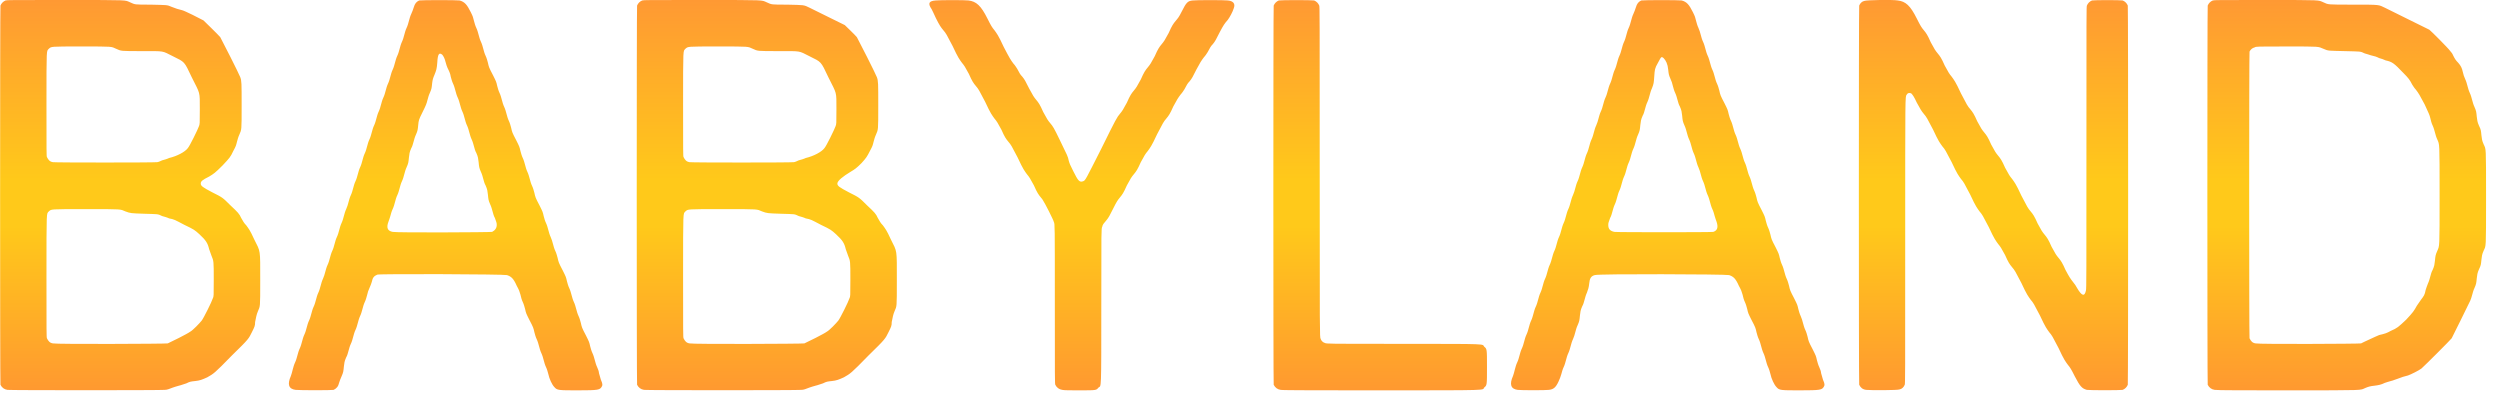
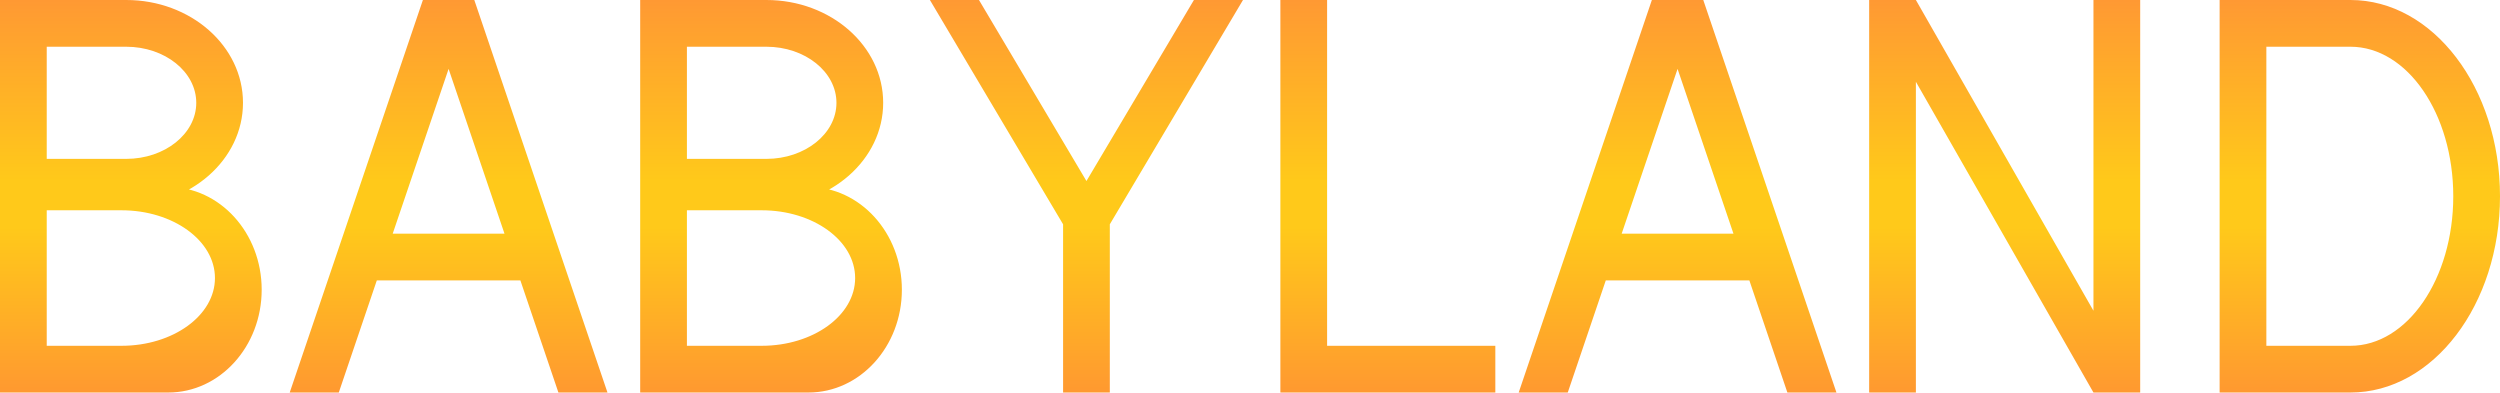
- <svg xmlns="http://www.w3.org/2000/svg" viewBox="0 0 538 87" role="img" aria-label="BABYLAND">
+ <svg xmlns="http://www.w3.org/2000/svg" viewBox="0 0 535 84" role="img" aria-label="BABYLAND">
  <defs>
    <linearGradient id="bl-word" x1="0" y1="0" x2="0" y2="1">
      <stop offset="0" stop-color="#FF9933" />
      <stop offset=".46" stop-color="#FFC91A" />
      <stop offset=".58" stop-color="#FFC91A" />
      <stop offset="1" stop-color="#FF9930" />
    </linearGradient>
  </defs>
-   <path d="M1.6 83.9C0.9 83.8 0.4 83.4 0.1 82.8C-0.0 82.2 -0.0 1.8 0.1 1.2C0.3 0.7 0.7 0.3 1.2 0.1C1.6 0.0 2.1 0.0 14.1 0.0C28.1 0.0 26.8 -0.0 28.0 0.5C29.1 1.0 28.9 1.0 32.4 1.0C35.9 1.1 35.9 1.0 37.0 1.5C37.3 1.6 37.8 1.8 38.1 1.9C38.5 2.0 38.9 2.1 39.2 2.2C39.7 2.3 43.1 4.0 43.8 4.4C44.2 4.8 46.9 7.4 47.4 8.0C47.7 8.5 51.5 16.0 51.7 16.6C52.0 17.4 52.0 17.8 52.0 22.8C52.0 28.2 52.0 27.8 51.5 29.0C51.3 29.4 51.1 30.1 51.0 30.5C50.8 31.3 50.8 31.4 50.2 32.5C49.6 33.8 49.4 34.0 47.9 35.6C46.3 37.2 46.0 37.4 45.0 38.0C43.6 38.7 43.2 39.0 43.2 39.5C43.2 40.0 43.6 40.3 45.7 41.4C47.9 42.5 47.9 42.5 49.6 44.2C51.2 45.7 51.5 46.0 51.9 46.9C52.3 47.6 52.5 48.0 53.0 48.5C53.5 49.2 53.8 49.5 54.7 51.5C56.1 54.3 56.0 53.5 56.0 60.4C56.0 66.3 56.0 65.8 55.5 67.0C55.2 67.7 55.1 68.3 54.9 69.3C54.9 70.1 54.8 70.3 54.2 71.5C53.5 72.9 53.6 72.9 49.9 76.5C46.1 80.4 46.0 80.4 44.6 81.2C43.5 81.7 43.0 81.9 42.0 82.0C41.1 82.1 40.9 82.1 40.1 82.5C39.7 82.6 39.0 82.9 38.5 83.0C38.1 83.1 37.5 83.3 37.2 83.4C36.4 83.7 36.0 83.9 35.4 83.9C34.8 84.0 2.2 84.0 1.6 83.9ZM63.6 83.9C62.1 83.7 61.8 82.7 62.6 80.9C62.7 80.6 62.9 80.0 63.0 79.5C63.1 79.1 63.3 78.4 63.5 78.0C63.7 77.6 63.9 76.9 64.0 76.5C64.1 76.1 64.3 75.4 64.5 75.0C64.7 74.6 64.9 73.9 65.0 73.5C65.1 73.1 65.3 72.4 65.5 72.0C65.7 71.6 65.9 70.9 66.0 70.5C66.1 70.1 66.3 69.4 66.5 69.0C66.7 68.6 66.9 67.9 67.0 67.5C67.1 67.1 67.3 66.4 67.5 66.0C67.7 65.6 67.9 64.9 68.0 64.5C68.1 64.1 68.3 63.4 68.5 63.0C68.7 62.6 68.9 61.9 69.0 61.5C69.1 61.1 69.3 60.4 69.5 60.0C69.7 59.6 69.9 58.9 70.0 58.5C70.1 58.1 70.3 57.4 70.5 57.0C70.7 56.6 70.9 55.9 71.0 55.5C71.1 55.1 71.3 54.4 71.5 54.0C71.7 53.6 71.9 52.9 72.0 52.5C72.1 52.1 72.3 51.4 72.5 51.0C72.7 50.6 72.9 49.9 73.0 49.5C73.1 49.1 73.3 48.4 73.5 48.0C73.7 47.6 73.9 46.9 74.0 46.5C74.1 46.1 74.3 45.4 74.5 45.0C74.7 44.6 74.9 43.9 75.0 43.5C75.1 43.1 75.3 42.4 75.5 42.0C75.7 41.6 75.9 40.9 76.0 40.5C76.1 40.1 76.3 39.4 76.5 39.0C76.7 38.6 76.9 37.9 77.0 37.5C77.1 37.1 77.3 36.4 77.5 36.0C77.7 35.6 77.9 34.9 78.0 34.5C78.1 34.1 78.3 33.4 78.5 33.0C78.7 32.6 78.9 31.9 79.0 31.5C79.1 31.1 79.3 30.4 79.5 30.0C79.7 29.6 79.9 28.9 80.0 28.5C80.1 28.1 80.3 27.4 80.5 27.0C80.7 26.6 80.9 25.9 81.0 25.5C81.1 25.1 81.3 24.4 81.5 24.0C81.7 23.6 81.9 22.9 82.0 22.5C82.1 22.1 82.3 21.4 82.5 21.0C82.7 20.6 82.9 19.9 83.0 19.5C83.1 19.1 83.3 18.4 83.5 18.0C83.7 17.6 83.9 16.9 84.0 16.5C84.1 16.1 84.3 15.4 84.5 15.0C84.7 14.6 84.9 13.9 85.0 13.5C85.1 13.1 85.3 12.4 85.5 12.0C85.7 11.6 85.9 10.9 86.0 10.5C86.1 10.1 86.3 9.4 86.5 9.0C86.7 8.6 86.9 7.9 87.0 7.5C87.1 7.1 87.3 6.4 87.5 6.0C87.7 5.6 87.9 4.9 88.0 4.5C88.1 4.1 88.3 3.4 88.5 3.0C88.7 2.6 88.9 2.0 89.0 1.7C89.3 0.7 89.6 0.4 90.2 0.1C90.8 -0.0 98.3 -0.0 98.9 0.1C100.0 0.4 100.5 1.0 101.3 2.6C101.8 3.6 101.8 3.7 102.0 4.5C102.1 4.9 102.3 5.6 102.5 6.0C102.7 6.4 102.9 7.1 103.0 7.5C103.1 7.9 103.3 8.6 103.5 9.0C103.7 9.4 103.9 10.1 104.0 10.5C104.1 10.9 104.3 11.6 104.5 12.0C104.7 12.4 104.9 13.1 105.0 13.5C105.2 14.4 105.2 14.5 106.1 16.2C106.8 17.6 106.8 17.6 107.0 18.5C107.1 18.9 107.3 19.6 107.5 20.0C107.7 20.4 107.9 21.1 108.0 21.5C108.1 21.9 108.3 22.6 108.5 23.0C108.7 23.4 108.9 24.1 109.0 24.5C109.1 24.9 109.3 25.6 109.5 26.0C109.7 26.4 109.9 27.1 110.0 27.5C110.2 28.4 110.2 28.5 111.1 30.2C111.8 31.6 111.8 31.6 112.0 32.5C112.1 32.9 112.3 33.6 112.5 34.0C112.7 34.4 112.9 35.1 113.0 35.5C113.1 35.9 113.3 36.6 113.5 37.0C113.7 37.4 113.9 38.1 114.0 38.5C114.1 38.9 114.3 39.6 114.5 40.0C114.7 40.4 114.9 41.1 115.0 41.5C115.2 42.4 115.2 42.5 116.1 44.2C116.8 45.6 116.8 45.6 117.0 46.5C117.1 46.9 117.3 47.6 117.5 48.0C117.7 48.4 117.9 49.1 118.0 49.5C118.1 49.9 118.3 50.6 118.5 51.0C118.7 51.4 118.9 52.1 119.0 52.5C119.1 52.9 119.3 53.6 119.5 54.0C119.7 54.4 119.9 55.1 120.0 55.5C120.2 56.4 120.2 56.5 121.1 58.2C121.8 59.6 121.8 59.6 122.0 60.5C122.1 60.9 122.3 61.6 122.5 62.0C122.7 62.4 122.9 63.1 123.0 63.5C123.1 63.9 123.3 64.6 123.5 65.0C123.7 65.4 123.9 66.1 124.0 66.5C124.1 66.9 124.3 67.6 124.5 68.0C124.7 68.4 124.9 69.1 125.0 69.5C125.2 70.4 125.2 70.5 126.1 72.2C126.8 73.6 126.8 73.6 127.0 74.5C127.1 74.9 127.3 75.6 127.5 76.0C127.7 76.4 127.9 77.1 128.0 77.5C128.1 77.9 128.3 78.6 128.5 79.0C128.7 79.4 128.9 80.0 128.9 80.3C129.0 80.6 129.2 81.3 129.3 81.7C129.7 82.6 129.7 82.9 129.5 83.2C129.1 83.9 128.8 84.0 124.4 84.0C120.2 84.0 119.9 84.0 119.3 83.3C118.8 82.8 118.2 81.5 118.0 80.5C117.9 80.1 117.7 79.4 117.5 79.0C117.3 78.6 117.1 77.9 117.0 77.5C116.9 77.1 116.7 76.4 116.5 76.0C116.3 75.6 116.1 74.9 116.0 74.5C115.9 74.1 115.7 73.4 115.5 73.0C115.3 72.6 115.1 71.9 115.0 71.5C114.8 70.6 114.8 70.5 113.9 68.8C113.2 67.4 113.2 67.4 113.0 66.5C112.9 66.1 112.7 65.4 112.5 65.0C112.3 64.6 112.1 63.9 112.0 63.4C111.8 62.7 111.7 62.4 111.2 61.5C110.5 59.9 110.0 59.5 109.1 59.2C108.5 59.0 81.8 58.9 81.2 59.1C80.5 59.4 80.2 59.7 80.0 60.7C79.9 61.0 79.7 61.6 79.5 62.0C79.3 62.4 79.1 63.0 79.0 63.5C78.9 63.9 78.7 64.6 78.5 65.0C78.3 65.4 78.1 66.1 78.0 66.5C77.9 66.9 77.7 67.6 77.5 68.0C77.3 68.4 77.1 69.1 77.0 69.5C76.9 69.9 76.7 70.6 76.5 71.0C76.3 71.4 76.1 72.1 76.0 72.5C75.9 72.9 75.7 73.6 75.5 74.0C75.3 74.4 75.1 75.1 75.0 75.5C74.9 75.9 74.7 76.6 74.5 76.9C74.1 77.8 74.1 78.1 74.0 78.9C73.9 79.9 73.9 80.1 73.5 81.0C73.3 81.4 73.1 82.0 73.0 82.3C72.8 83.2 72.4 83.6 71.8 83.9C71.4 84.0 64.5 84.0 63.6 83.9ZM138.6 83.9C137.9 83.8 137.4 83.4 137.1 82.8C137.0 82.2 137.0 1.8 137.1 1.2C137.3 0.7 137.7 0.3 138.2 0.1C138.6 0.0 139.1 0.0 151.1 0.0C165.1 0.0 163.8 -0.0 165.0 0.5C166.1 1.0 165.9 1.0 169.4 1.0C173.1 1.1 172.9 1.0 174.3 1.7C176.0 2.5 181.3 5.2 181.8 5.4C182.2 5.8 183.9 7.4 184.4 8.0C184.7 8.5 188.5 16.0 188.7 16.6C189.0 17.4 189.0 17.8 189.0 22.8C189.0 28.2 189.0 27.8 188.5 29.0C188.3 29.4 188.1 30.1 188.0 30.5C187.8 31.3 187.8 31.4 187.2 32.5C186.6 33.7 186.4 34.0 185.4 35.1C184.3 36.2 184.0 36.4 183.0 37.0C181.5 37.9 180.2 38.9 180.2 39.5C180.2 40.0 180.6 40.3 182.7 41.4C184.9 42.5 184.9 42.5 186.6 44.2C188.2 45.7 188.5 46.0 188.9 46.9C189.3 47.6 189.5 48.0 190.0 48.5C190.5 49.2 190.8 49.5 191.7 51.5C193.1 54.3 193.0 53.5 193.0 60.4C193.0 66.3 193.0 65.8 192.5 67.0C192.2 67.7 192.1 68.3 191.9 69.3C191.9 70.1 191.8 70.3 191.2 71.5C190.5 72.9 190.6 72.9 186.9 76.5C183.1 80.4 183.0 80.4 181.6 81.2C180.5 81.7 180.0 81.9 179.0 82.0C178.1 82.1 177.9 82.1 177.1 82.5C176.7 82.6 176.0 82.9 175.5 83.0C175.1 83.1 174.5 83.3 174.2 83.4C173.4 83.7 173.0 83.9 172.4 83.9C171.8 84.0 139.2 84.0 138.6 83.9ZM228.6 83.9C227.9 83.8 227.4 83.4 227.1 82.8C227.0 82.5 227.0 81.6 227.0 65.3C227.0 48.2 227.0 48.2 226.8 47.8C226.7 47.3 224.8 43.6 224.5 43.2C224.4 43.0 224.2 42.7 224.0 42.5C223.5 41.9 223.2 41.5 222.5 39.9C221.7 38.4 221.5 38.1 221.0 37.5C220.5 36.8 220.2 36.5 219.0 33.9C217.7 31.4 217.6 31.2 217.0 30.5C216.5 29.9 216.2 29.5 215.5 27.9C214.7 26.4 214.5 26.1 214.0 25.5C213.5 24.8 213.2 24.5 212.0 21.9C210.7 19.4 210.6 19.2 210.0 18.5C209.5 17.9 209.2 17.5 208.5 15.9C207.7 14.4 207.5 14.1 207.0 13.5C206.5 12.8 206.2 12.5 205.0 9.9C203.7 7.4 203.6 7.2 203.0 6.5C202.5 5.9 202.2 5.5 201.4 3.9C201.0 3.0 200.6 2.2 200.5 2.0C199.6 0.7 199.9 0.2 201.4 0.1C202.2 -0.0 207.8 -0.0 208.4 0.1C210.1 0.3 211.1 1.2 212.5 4.0C213.3 5.6 213.5 5.9 214.0 6.5C214.5 7.2 214.8 7.5 216.0 10.1C217.3 12.6 217.5 12.9 218.1 13.7C218.4 14.0 218.7 14.5 218.9 14.8C219.4 15.7 219.5 16.0 220.0 16.5C220.5 17.1 220.7 17.5 221.5 19.1C222.3 20.6 222.5 20.9 223.0 21.5C223.5 22.1 223.8 22.5 224.5 24.1C225.3 25.6 225.5 25.9 226.0 26.5C226.6 27.2 226.8 27.5 228.1 30.2C229.7 33.5 229.8 33.6 230.0 34.6C230.2 35.3 230.3 35.5 231.0 36.9C232.0 38.9 232.3 39.3 233.1 39.0C233.6 38.8 233.6 38.7 237.0 32.0C240.2 25.5 240.4 25.2 241.0 24.5C241.5 23.9 241.7 23.6 242.5 22.1C243.2 20.5 243.5 20.1 244.0 19.5C244.5 18.9 244.7 18.6 245.5 17.1C246.2 15.5 246.5 15.1 247.0 14.5C247.5 13.9 247.7 13.6 248.5 12.1C249.2 10.5 249.5 10.1 250.0 9.5C250.5 8.9 250.7 8.6 251.5 7.1C252.2 5.5 252.5 5.1 253.0 4.5C253.5 3.9 253.7 3.7 254.3 2.5C255.3 0.5 255.6 0.2 256.7 0.1C257.3 -0.0 263.6 -0.0 264.2 0.1C265.4 0.2 265.9 0.8 265.5 1.8C265.3 2.5 264.6 3.8 264.2 4.3C263.5 5.1 263.3 5.4 262.5 6.9C261.7 8.5 261.5 8.9 261.0 9.5C260.5 10.0 260.4 10.3 259.9 11.2C259.7 11.5 259.4 12.0 259.1 12.3C258.5 13.1 258.3 13.4 257.5 14.9C256.7 16.5 256.5 16.9 256.0 17.5C255.5 18.0 255.4 18.3 254.9 19.2C254.7 19.5 254.4 20.0 254.1 20.3C253.5 21.1 253.3 21.4 252.5 22.9C251.8 24.5 251.5 24.9 251.0 25.5C250.4 26.2 250.3 26.4 249.0 28.9C247.8 31.5 247.5 31.8 247.0 32.5C246.5 33.1 246.3 33.4 245.5 34.9C244.8 36.5 244.5 36.9 244.0 37.5C243.5 38.1 243.3 38.4 242.5 39.9C241.8 41.5 241.5 41.9 241.0 42.5C240.5 43.1 240.3 43.4 239.6 44.8C238.8 46.4 238.6 46.8 238.1 47.4C237.5 48.1 237.3 48.3 237.2 48.8C237.0 49.2 237.0 49.2 237.0 65.8C237.0 84.7 237.0 82.9 236.4 83.4C235.9 84.0 236.0 84.0 232.2 84.0C230.5 84.0 228.9 84.0 228.6 83.9ZM275.6 83.9C274.9 83.8 274.4 83.4 274.1 82.8C274.0 82.2 274.0 1.8 274.1 1.2C274.3 0.7 274.7 0.3 275.2 0.1C275.8 -0.0 282.2 -0.0 282.8 0.1C283.3 0.3 283.7 0.7 283.9 1.2C284.0 1.5 284.0 2.6 284.0 37.1C284.0 71.8 284.0 72.6 284.2 72.9C284.3 73.3 284.7 73.7 285.1 73.8C285.5 74.0 285.7 74.0 302.0 74.0C320.7 74.0 318.9 74.0 319.4 74.6C320.0 75.1 320.0 75.1 320.0 79.0C320.0 82.9 320.0 82.9 319.4 83.4C318.9 84.0 321.3 84.0 297.2 84.0C285.6 84.0 275.9 84.0 275.6 83.9ZM326.6 83.9C325.1 83.7 324.8 82.7 325.6 80.9C325.7 80.6 325.9 80.0 326.0 79.5C326.1 79.1 326.3 78.4 326.5 78.0C326.7 77.6 326.9 76.9 327.0 76.5C327.1 76.1 327.3 75.4 327.5 75.0C327.7 74.6 327.9 73.9 328.0 73.5C328.1 73.1 328.3 72.4 328.5 72.0C328.7 71.6 328.9 70.9 329.0 70.5C329.1 70.1 329.3 69.4 329.5 69.0C329.7 68.6 329.9 67.9 330.0 67.5C330.1 67.1 330.3 66.4 330.5 66.0C330.7 65.6 330.9 64.9 331.0 64.5C331.1 64.1 331.3 63.4 331.5 63.0C331.7 62.6 331.9 61.9 332.0 61.5C332.1 61.1 332.3 60.4 332.5 60.0C332.7 59.6 332.9 58.9 333.0 58.5C333.1 58.1 333.3 57.4 333.5 57.0C333.7 56.6 333.9 55.9 334.0 55.5C334.1 55.1 334.3 54.4 334.5 54.0C334.7 53.6 334.9 52.9 335.0 52.5C335.1 52.1 335.3 51.4 335.5 51.0C335.7 50.6 335.9 49.9 336.0 49.5C336.1 49.1 336.3 48.4 336.5 48.0C336.7 47.6 336.9 46.9 337.0 46.5C337.1 46.1 337.3 45.4 337.5 45.0C337.7 44.6 337.9 43.9 338.0 43.5C338.1 43.1 338.3 42.4 338.5 42.0C338.7 41.6 338.9 40.9 339.0 40.5C339.1 40.1 339.3 39.4 339.5 39.0C339.7 38.6 339.9 37.9 340.0 37.5C340.1 37.1 340.3 36.4 340.5 36.0C340.7 35.6 340.9 34.9 341.0 34.5C341.1 34.1 341.3 33.4 341.5 33.0C341.7 32.6 341.9 31.9 342.0 31.5C342.1 31.1 342.3 30.4 342.5 30.0C342.7 29.6 342.9 28.9 343.0 28.5C343.1 28.1 343.3 27.4 343.5 27.0C343.7 26.6 343.9 25.9 344.0 25.5C344.1 25.1 344.3 24.4 344.5 24.0C344.7 23.6 344.9 22.9 345.0 22.5C345.1 22.1 345.3 21.4 345.5 21.0C345.7 20.6 345.9 19.9 346.0 19.5C346.1 19.1 346.3 18.4 346.5 18.0C346.7 17.6 346.9 16.9 347.0 16.5C347.1 16.1 347.3 15.4 347.5 15.0C347.7 14.6 347.9 13.9 348.0 13.5C348.1 13.1 348.3 12.4 348.5 12.0C348.7 11.6 348.9 10.9 349.0 10.5C349.1 10.1 349.3 9.4 349.5 9.0C349.7 8.6 349.9 7.9 350.0 7.5C350.1 7.1 350.3 6.4 350.5 6.0C350.7 5.6 350.9 4.9 351.0 4.5C351.1 4.1 351.3 3.4 351.5 3.0C351.7 2.6 351.9 2.0 352.0 1.7C352.3 0.7 352.6 0.4 353.2 0.1C353.8 -0.0 361.3 -0.0 361.9 0.1C363.0 0.4 363.5 1.0 364.3 2.6C364.8 3.6 364.8 3.7 365.0 4.5C365.1 4.9 365.3 5.6 365.5 6.0C365.7 6.4 365.9 7.1 366.0 7.5C366.1 7.9 366.3 8.6 366.5 9.0C366.7 9.4 366.9 10.1 367.0 10.5C367.1 10.9 367.3 11.6 367.5 12.0C367.7 12.4 367.9 13.1 368.0 13.5C368.1 13.9 368.3 14.6 368.5 15.0C368.7 15.4 368.9 16.1 369.0 16.5C369.1 16.9 369.3 17.6 369.5 18.0C369.7 18.4 369.9 19.1 370.0 19.5C370.2 20.4 370.2 20.5 371.1 22.2C371.8 23.6 371.8 23.6 372.0 24.5C372.1 24.9 372.3 25.6 372.5 26.0C372.7 26.4 372.9 27.1 373.0 27.5C373.1 27.9 373.3 28.6 373.5 29.0C373.7 29.4 373.9 30.1 374.0 30.5C374.1 30.9 374.3 31.6 374.5 32.0C374.7 32.4 374.9 33.1 375.0 33.5C375.1 33.9 375.3 34.6 375.5 35.0C375.7 35.4 375.9 36.1 376.0 36.5C376.1 36.9 376.3 37.6 376.5 38.0C376.7 38.4 376.9 39.1 377.0 39.5C377.1 39.9 377.3 40.6 377.5 41.0C377.7 41.4 377.9 42.1 378.0 42.5C378.2 43.4 378.2 43.5 379.1 45.2C379.8 46.6 379.8 46.6 380.0 47.5C380.1 47.9 380.3 48.6 380.5 49.0C380.7 49.4 380.9 50.1 381.0 50.5C381.2 51.4 381.2 51.5 382.1 53.2C382.8 54.6 382.8 54.6 383.0 55.5C383.1 55.9 383.3 56.6 383.5 57.0C383.7 57.4 383.9 58.1 384.0 58.5C384.1 58.9 384.3 59.6 384.5 60.0C384.7 60.4 384.9 61.1 385.0 61.5C385.2 62.4 385.2 62.5 386.1 64.2C386.8 65.6 386.8 65.6 387.0 66.5C387.1 66.9 387.3 67.6 387.5 68.0C387.7 68.4 387.9 69.1 388.0 69.5C388.1 69.9 388.3 70.6 388.5 71.0C388.7 71.4 388.9 72.1 389.0 72.5C389.2 73.4 389.2 73.5 390.1 75.2C390.8 76.6 390.8 76.6 391.0 77.5C391.1 77.9 391.3 78.6 391.5 79.0C391.7 79.4 391.9 80.0 391.9 80.3C392.0 80.6 392.2 81.3 392.3 81.7C392.7 82.6 392.7 82.9 392.5 83.2C392.1 83.9 391.8 84.0 387.4 84.0C383.2 84.0 382.9 84.0 382.3 83.3C381.8 82.8 381.2 81.5 381.0 80.5C380.9 80.1 380.7 79.4 380.5 79.0C380.3 78.6 380.1 77.9 380.0 77.5C379.9 77.1 379.7 76.4 379.5 76.0C379.3 75.6 379.1 74.9 379.0 74.5C378.9 74.1 378.7 73.4 378.5 73.0C378.3 72.6 378.1 71.9 378.0 71.5C377.8 70.6 377.8 70.5 376.9 68.8C376.2 67.4 376.2 67.4 376.0 66.5C375.9 66.1 375.7 65.4 375.5 65.0C375.3 64.6 375.1 63.9 375.0 63.4C374.8 62.7 374.7 62.4 374.2 61.5C373.5 59.9 373.0 59.5 372.1 59.2C371.4 59.0 343.8 58.9 343.2 59.2C342.4 59.4 342.1 59.9 342.0 61.0C341.9 61.9 341.8 62.2 341.5 63.0C341.3 63.4 341.1 64.1 341.0 64.5C340.9 64.9 340.7 65.6 340.5 65.9C340.1 66.8 340.1 67.1 340.0 67.9C339.9 68.9 339.9 69.1 339.5 70.0C339.3 70.4 339.1 71.1 339.0 71.5C338.9 71.9 338.7 72.6 338.5 73.0C338.3 73.4 338.1 74.1 338.0 74.5C337.9 74.9 337.7 75.6 337.5 76.0C337.3 76.4 337.1 77.1 337.0 77.5C336.9 77.9 336.7 78.6 336.5 79.0C336.3 79.4 336.1 80.1 336.0 80.5C335.8 81.1 335.7 81.5 335.4 82.1C334.8 83.4 334.3 83.8 333.3 83.9C332.8 84.0 327.2 84.0 326.6 83.9ZM401.6 83.9C400.8 83.8 400.4 83.4 400.1 82.8C400.0 82.2 400.0 1.8 400.1 1.2C400.3 0.7 400.7 0.3 401.2 0.2C401.6 0.0 407.3 -0.1 408.4 0.1C410.1 0.3 411.1 1.2 412.5 4.0C413.3 5.6 413.5 5.9 414.0 6.5C414.5 7.1 414.8 7.5 415.5 9.1C416.3 10.6 416.5 10.9 417.0 11.5C417.5 12.1 417.8 12.5 418.5 14.1C419.3 15.6 419.5 15.9 420.0 16.5C420.5 17.2 420.8 17.5 422.0 20.1C423.3 22.6 423.4 22.8 424.0 23.5C424.5 24.1 424.8 24.5 425.5 26.1C426.3 27.6 426.5 27.9 427.0 28.5C427.5 29.1 427.8 29.5 428.5 31.1C429.3 32.6 429.5 32.9 430.0 33.5C430.5 34.1 430.8 34.5 431.5 36.1C432.3 37.6 432.5 37.9 433.0 38.5C433.5 39.2 433.8 39.5 435.0 42.1C436.3 44.6 436.4 44.8 437.0 45.5C437.5 46.1 437.8 46.5 438.5 48.1C439.3 49.6 439.5 49.9 440.0 50.5C440.5 51.1 440.8 51.5 441.5 53.1C442.3 54.6 442.5 54.9 443.0 55.5C443.5 56.1 443.8 56.5 444.5 58.1C445.3 59.6 445.5 59.9 446.2 60.8C446.4 61.0 446.8 61.6 447.0 62.0C448.0 63.7 448.6 63.9 448.9 62.5C449.0 62.1 449.0 59.1 449.0 31.8C449.0 2.5 449.0 1.5 449.1 1.2C449.3 0.7 449.7 0.3 450.2 0.1C450.8 -0.0 456.2 -0.0 456.8 0.1C457.3 0.3 457.7 0.7 457.9 1.2C458.0 1.8 458.0 82.2 457.9 82.8C457.7 83.3 457.3 83.7 456.8 83.9C456.2 84.0 449.7 84.0 449.1 83.9C448.0 83.6 447.6 83.1 446.5 81.0C445.7 79.4 445.5 79.1 445.0 78.5C444.5 77.8 444.2 77.5 443.0 74.9C441.7 72.4 441.6 72.2 441.0 71.5C440.5 70.8 440.2 70.5 439.0 67.9C437.7 65.4 437.6 65.2 437.0 64.5C436.5 63.8 436.2 63.5 435.0 60.9C433.7 58.4 433.6 58.2 433.0 57.5C432.5 56.9 432.2 56.5 431.5 54.9C430.7 53.4 430.5 53.1 430.0 52.5C429.5 51.8 429.2 51.5 428.0 48.9C426.7 46.4 426.6 46.2 426.0 45.5C425.5 44.8 425.2 44.5 424.0 41.9C422.7 39.4 422.6 39.2 422.0 38.5C421.5 37.8 421.2 37.5 420.0 34.9C418.7 32.4 418.6 32.2 418.0 31.5C417.5 30.8 417.2 30.5 416.0 27.9C414.7 25.4 414.6 25.2 414.0 24.5C413.5 23.9 413.2 23.4 412.5 22.1C411.9 20.8 411.6 20.4 411.3 20.1C410.9 19.9 410.5 20.0 410.3 20.4C410.0 20.9 410.0 19.8 410.0 51.8C410.0 81.5 410.0 82.5 409.9 82.8C409.7 83.3 409.3 83.7 408.8 83.8C408.4 84.0 402.5 84.0 401.6 83.9ZM476.6 83.9C475.9 83.8 475.4 83.4 475.1 82.8C475.0 82.2 475.0 1.8 475.1 1.2C475.3 0.7 475.7 0.3 476.2 0.1C476.6 0.0 477.1 0.0 487.6 0.0C499.9 0.0 498.8 -0.0 500.0 0.5C501.1 1.0 500.7 1.0 506.4 1.0C512.4 1.0 511.8 1.0 513.3 1.7C515.0 2.5 522.3 6.2 522.8 6.4C523.2 6.7 526.9 10.4 527.3 11.0C527.5 11.2 527.8 11.6 527.9 11.9C528.3 12.7 528.5 13.0 529.0 13.5C529.6 14.2 529.8 14.6 530.0 15.5C530.1 16.0 530.3 16.6 530.5 17.0C530.7 17.4 530.9 18.1 531.0 18.5C531.1 18.9 531.3 19.6 531.5 20.0C531.7 20.4 531.9 21.1 532.0 21.5C532.1 21.9 532.3 22.6 532.5 23.0C532.9 23.9 532.9 24.1 533.0 25.1C533.1 25.9 533.1 26.2 533.5 27.1C533.9 27.9 533.9 28.1 534.0 29.1C534.1 29.9 534.1 30.2 534.5 31.1C535.0 32.2 535.0 31.3 535.0 42.5C535.0 53.7 535.0 52.8 534.5 53.9C534.1 54.8 534.1 55.1 534.0 55.9C533.9 56.9 533.9 57.1 533.5 57.9C533.1 58.8 533.1 59.1 533.0 59.9C532.9 60.9 532.9 61.1 532.5 62.0C532.3 62.4 532.1 63.1 532.0 63.5C531.9 63.9 531.7 64.5 531.6 64.7C531.2 65.6 527.8 72.4 527.6 72.8C527.3 73.2 521.9 78.6 521.1 79.3C520.6 79.7 518.8 80.6 518.2 80.8C517.9 80.9 517.5 81.0 517.1 81.1C516.8 81.2 516.3 81.4 516.0 81.5C515.6 81.6 515.0 81.9 514.5 82.0C514.1 82.1 513.5 82.3 513.2 82.4C512.4 82.8 511.8 82.9 511.0 83.0C510.1 83.1 509.7 83.2 509.0 83.5C507.8 84.0 509.4 84.0 492.3 84.0C483.9 84.0 476.9 84.0 476.6 83.9ZM36.1 73.9C36.6 73.7 40.4 71.8 40.9 71.4C41.5 71.1 43.0 69.5 43.4 69.0C43.8 68.5 45.6 64.9 45.8 64.2C46.0 63.8 46.0 63.8 46.0 60.2C46.0 56.2 46.0 56.2 45.5 55.0C45.4 54.6 45.1 54.0 45.0 53.6C44.7 52.3 44.3 51.7 42.9 50.4C41.9 49.5 41.8 49.4 39.7 48.4C37.6 47.3 37.5 47.2 36.4 47.0C36.0 46.8 35.3 46.6 34.9 46.5C33.9 46.0 34.0 46.1 31.1 46.0C28.1 45.9 28.1 45.9 27.0 45.5C25.8 45.0 26.5 45.0 18.6 45.0C10.6 45.0 11.1 45.0 10.5 45.5C10.0 46.1 10.0 44.8 10.0 59.5C10.0 71.8 10.0 72.5 10.1 72.8C10.4 73.4 10.7 73.8 11.4 73.9C12.1 74.1 35.6 74.0 36.1 73.9ZM173.1 73.9C173.6 73.7 177.4 71.8 177.9 71.4C178.5 71.1 180.0 69.5 180.4 69.0C180.8 68.5 182.6 64.9 182.8 64.2C183.0 63.8 183.0 63.8 183.0 60.2C183.0 56.2 183.0 56.2 182.5 55.0C182.4 54.6 182.1 54.0 182.0 53.6C181.7 52.3 181.3 51.7 179.9 50.4C178.9 49.5 178.8 49.4 176.7 48.4C174.6 47.3 174.5 47.2 173.4 47.0C173.0 46.8 172.3 46.6 171.9 46.5C170.9 46.0 171.0 46.1 168.1 46.0C165.1 45.9 165.1 45.9 164.0 45.5C162.8 45.0 163.5 45.0 155.6 45.0C147.6 45.0 148.1 45.0 147.5 45.5C147.0 46.1 147.0 44.8 147.0 59.5C147.0 71.8 147.0 72.5 147.1 72.8C147.4 73.4 147.7 73.8 148.4 73.9C149.1 74.1 172.6 74.0 173.1 73.9ZM508.1 73.9C508.3 73.8 509.1 73.4 510.0 73.0C510.9 72.6 511.7 72.2 512.0 72.1C513.3 71.8 513.6 71.7 514.5 71.2C515.9 70.6 516.1 70.4 517.8 68.8C519.3 67.2 519.5 66.9 520.1 65.8C520.3 65.5 520.7 64.9 521.0 64.5C521.6 63.7 521.8 63.5 522.0 62.4C522.1 62.0 522.4 61.3 522.5 61.0C522.7 60.6 522.9 59.9 523.0 59.5C523.1 59.1 523.3 58.4 523.5 58.1C523.9 57.2 523.9 56.9 524.0 56.1C524.1 55.1 524.1 54.9 524.5 54.0C525.0 52.8 525.0 53.7 525.0 42.0C525.0 30.3 525.0 31.2 524.5 30.0C524.3 29.6 524.1 28.9 524.0 28.5C523.9 28.1 523.7 27.4 523.5 27.0C523.3 26.6 523.1 25.9 523.0 25.4C522.8 24.6 522.7 24.5 521.8 22.5C520.7 20.4 520.5 20.1 519.9 19.3C519.6 19.0 519.3 18.5 519.1 18.2C518.6 17.2 518.3 16.8 517.2 15.7C515.2 13.6 514.8 13.3 513.4 13.0C513.0 12.8 512.4 12.6 512.0 12.5C511.4 12.2 511.1 12.1 510.2 11.9C509.9 11.8 509.3 11.6 508.9 11.5C507.9 11.0 508.0 11.1 504.6 11.0C501.1 10.9 501.1 11.0 500.0 10.5C498.8 10.0 499.4 10.0 492.1 10.0C485.7 10.0 485.5 10.0 485.2 10.2C484.7 10.3 484.3 10.7 484.1 11.1C484.0 11.6 484.0 72.3 484.1 72.8C484.4 73.4 484.7 73.8 485.4 73.9C486.1 74.1 507.6 74.0 508.1 73.9ZM105.9 49.9C106.5 49.6 106.9 49.1 106.9 48.4C106.9 47.9 106.8 47.8 106.5 46.9C106.3 46.6 106.1 45.9 106.0 45.5C105.9 45.1 105.7 44.4 105.5 44.0C105.1 43.1 105.1 42.9 105.0 41.9C104.9 41.1 104.9 40.8 104.5 39.9C104.3 39.6 104.1 38.9 104.0 38.5C103.9 38.1 103.7 37.4 103.5 37.0C103.1 36.1 103.1 35.9 103.0 34.9C102.9 34.1 102.9 33.8 102.5 32.9C102.3 32.6 102.1 31.9 102.0 31.5C101.9 31.1 101.7 30.4 101.5 30.0C101.3 29.6 101.1 28.9 101.0 28.5C100.9 28.1 100.7 27.4 100.5 27.0C100.3 26.6 100.1 25.9 100.0 25.5C99.9 25.1 99.7 24.4 99.5 24.0C99.3 23.6 99.1 22.9 99.0 22.5C98.9 22.1 98.7 21.4 98.5 21.0C98.3 20.6 98.1 19.9 98.0 19.5C97.9 19.1 97.7 18.4 97.5 18.0C97.3 17.6 97.1 16.9 97.0 16.5C96.9 15.9 96.8 15.6 96.3 14.6C96.2 14.4 96.0 13.8 95.9 13.4C95.7 12.6 95.5 12.2 95.2 11.8C94.5 11.2 94.2 11.6 94.1 13.5C94.0 14.8 93.9 15.1 93.5 16.1C93.2 16.8 93.1 17.1 93.0 17.9C92.9 18.9 92.9 19.1 92.5 20.0C92.3 20.4 92.1 21.1 92.0 21.5C91.8 22.3 91.7 22.6 90.9 24.2C90.1 25.8 90.1 25.9 90.0 26.9C89.9 27.9 89.9 28.1 89.5 29.0C89.3 29.4 89.1 30.1 89.0 30.5C88.9 30.9 88.7 31.6 88.5 31.9C88.1 32.8 88.1 33.1 88.0 33.9C87.9 34.9 87.9 35.1 87.5 36.0C87.3 36.4 87.1 37.1 87.0 37.5C86.9 37.9 86.7 38.6 86.5 39.0C86.3 39.4 86.1 40.1 86.0 40.5C85.9 40.9 85.7 41.6 85.5 42.0C85.3 42.4 85.1 43.1 85.0 43.5C84.9 43.9 84.7 44.6 84.5 45.0C84.3 45.4 84.1 46.1 84.0 46.5C83.9 46.9 83.7 47.4 83.6 47.7C83.1 49.0 83.4 49.7 84.5 49.9C85.2 50.1 105.4 50.0 105.9 49.9ZM368.7 49.9C369.6 49.6 369.8 48.9 369.4 47.7C369.3 47.4 369.1 46.9 369.0 46.5C368.9 46.1 368.7 45.4 368.5 45.0C368.3 44.6 368.1 43.9 368.0 43.5C367.9 43.1 367.7 42.4 367.5 42.0C367.3 41.6 367.1 40.9 367.0 40.5C366.9 40.1 366.7 39.4 366.5 39.0C366.3 38.6 366.1 37.9 366.0 37.5C365.9 37.1 365.7 36.4 365.5 36.0C365.3 35.6 365.1 34.9 365.0 34.5C364.9 34.1 364.7 33.4 364.5 33.0C364.3 32.6 364.1 31.9 364.0 31.5C363.9 31.1 363.7 30.4 363.5 30.0C363.3 29.6 363.1 28.9 363.0 28.5C362.9 28.1 362.7 27.4 362.5 27.0C362.1 26.1 362.1 25.9 362.0 24.9C361.9 24.1 361.9 23.8 361.5 22.9C361.3 22.6 361.1 21.9 361.0 21.5C360.9 21.1 360.7 20.4 360.5 20.0C360.3 19.6 360.1 18.9 360.0 18.5C359.9 18.0 359.7 17.4 359.5 17.0C359.1 16.1 359.1 15.9 359.0 15.0C358.9 13.8 358.5 13.0 358.0 12.5C357.5 12.1 357.5 12.2 356.8 13.5C356.1 14.7 356.1 15.0 356.0 16.4C355.9 17.8 355.9 18.0 355.5 19.0C355.3 19.4 355.1 20.1 355.0 20.5C354.9 20.9 354.7 21.6 354.5 22.0C354.3 22.4 354.1 23.1 354.0 23.5C353.9 23.9 353.7 24.6 353.5 24.9C353.1 25.8 353.1 26.1 353.0 26.9C352.9 27.9 352.9 28.1 352.5 29.0C352.3 29.4 352.1 30.1 352.0 30.5C351.9 30.9 351.7 31.6 351.5 32.0C351.3 32.4 351.1 33.1 351.0 33.5C350.9 33.9 350.7 34.6 350.5 35.0C350.3 35.4 350.1 36.1 350.0 36.5C349.9 36.9 349.7 37.6 349.5 38.0C349.3 38.4 349.1 39.1 349.0 39.5C348.9 39.9 348.7 40.6 348.5 41.0C348.3 41.4 348.1 42.1 348.0 42.5C347.9 42.9 347.7 43.6 347.5 44.0C347.3 44.4 347.1 45.1 347.0 45.5C346.9 45.9 346.7 46.6 346.5 46.9C346.2 47.8 346.1 47.9 346.1 48.4C346.1 49.3 346.5 49.7 347.4 49.9C347.9 50.0 368.4 50.0 368.7 49.9ZM33.8 34.9C34.0 34.9 34.5 34.7 34.9 34.5C35.3 34.4 36.0 34.2 36.4 34.0C38.1 33.6 39.8 32.7 40.4 31.9C40.8 31.5 42.6 27.8 42.8 27.2C43.0 26.7 43.0 26.7 43.0 23.5C43.0 19.6 43.1 20.3 41.3 16.7C39.6 13.1 39.8 13.4 37.2 12.1C34.8 10.9 35.5 11.0 30.6 11.0C25.9 11.0 26.1 11.0 25.0 10.5C23.9 10.0 24.4 10.0 17.6 10.0C10.7 10.0 11.1 10.0 10.5 10.5C10.0 11.1 10.0 10.0 10.0 22.5C10.0 32.9 10.0 33.6 10.1 33.8C10.4 34.4 10.7 34.8 11.4 34.9C12.0 35.0 33.1 35.0 33.8 34.9ZM170.8 34.9C171.0 34.9 171.5 34.7 171.9 34.5C172.3 34.4 173.0 34.2 173.4 34.0C175.1 33.6 176.8 32.7 177.4 31.9C177.8 31.5 179.6 27.8 179.8 27.2C180.0 26.7 180.0 26.7 180.0 23.5C180.0 19.6 180.1 20.3 178.3 16.7C176.6 13.1 176.8 13.4 174.2 12.1C171.8 10.9 172.5 11.0 167.6 11.0C162.9 11.0 163.1 11.0 162.0 10.5C160.9 10.0 161.4 10.0 154.6 10.0C147.7 10.0 148.1 10.0 147.5 10.5C147.0 11.1 147.0 10.0 147.0 22.5C147.0 32.9 147.0 33.6 147.1 33.8C147.4 34.4 147.7 34.8 148.4 34.9C149.0 35.0 170.1 35.0 170.8 34.9Z" fill="url(#bl-word)" />
+   <path d="M0 0H27A25 22 0 0 1 27 44H0ZM10 10V34H27A15 12 0 0 0 27 10ZM0 40H36A20 22 0 0 1 36 84H0ZM10 45V74H26A20 14.5 0 0 0 26 45ZM90.5 0H101.5L130 84H119.5L111.36 60H80.64L72.5 84H62ZM96 14.74L84.04 50H107.96ZM137 0H164A25 22 0 0 1 164 44H137ZM147 10V34H164A15 12 0 0 0 164 10ZM137 40H173A20 22 0 0 1 173 84H137ZM147 45V74H163A20 14.5 0 0 0 163 45ZM199 0H209.5L232.5 38.74L255.5 0H266L237.5 48V84H227.5V48ZM274 0H284V74H320V84H274ZM353.5 0H364.5L393 84H382.5L374.36 60H343.64L335.5 84H325ZM359 14.74L347.04 50H370.96ZM400 0H410V84H400ZM448 0H458V84H448ZM400 0H410L458 84H448ZM475 0H503A32 42 0 0 1 503 84H475ZM485 10V74H503A22 32 0 0 0 503 10Z" fill="url(#bl-word)" />
</svg>
